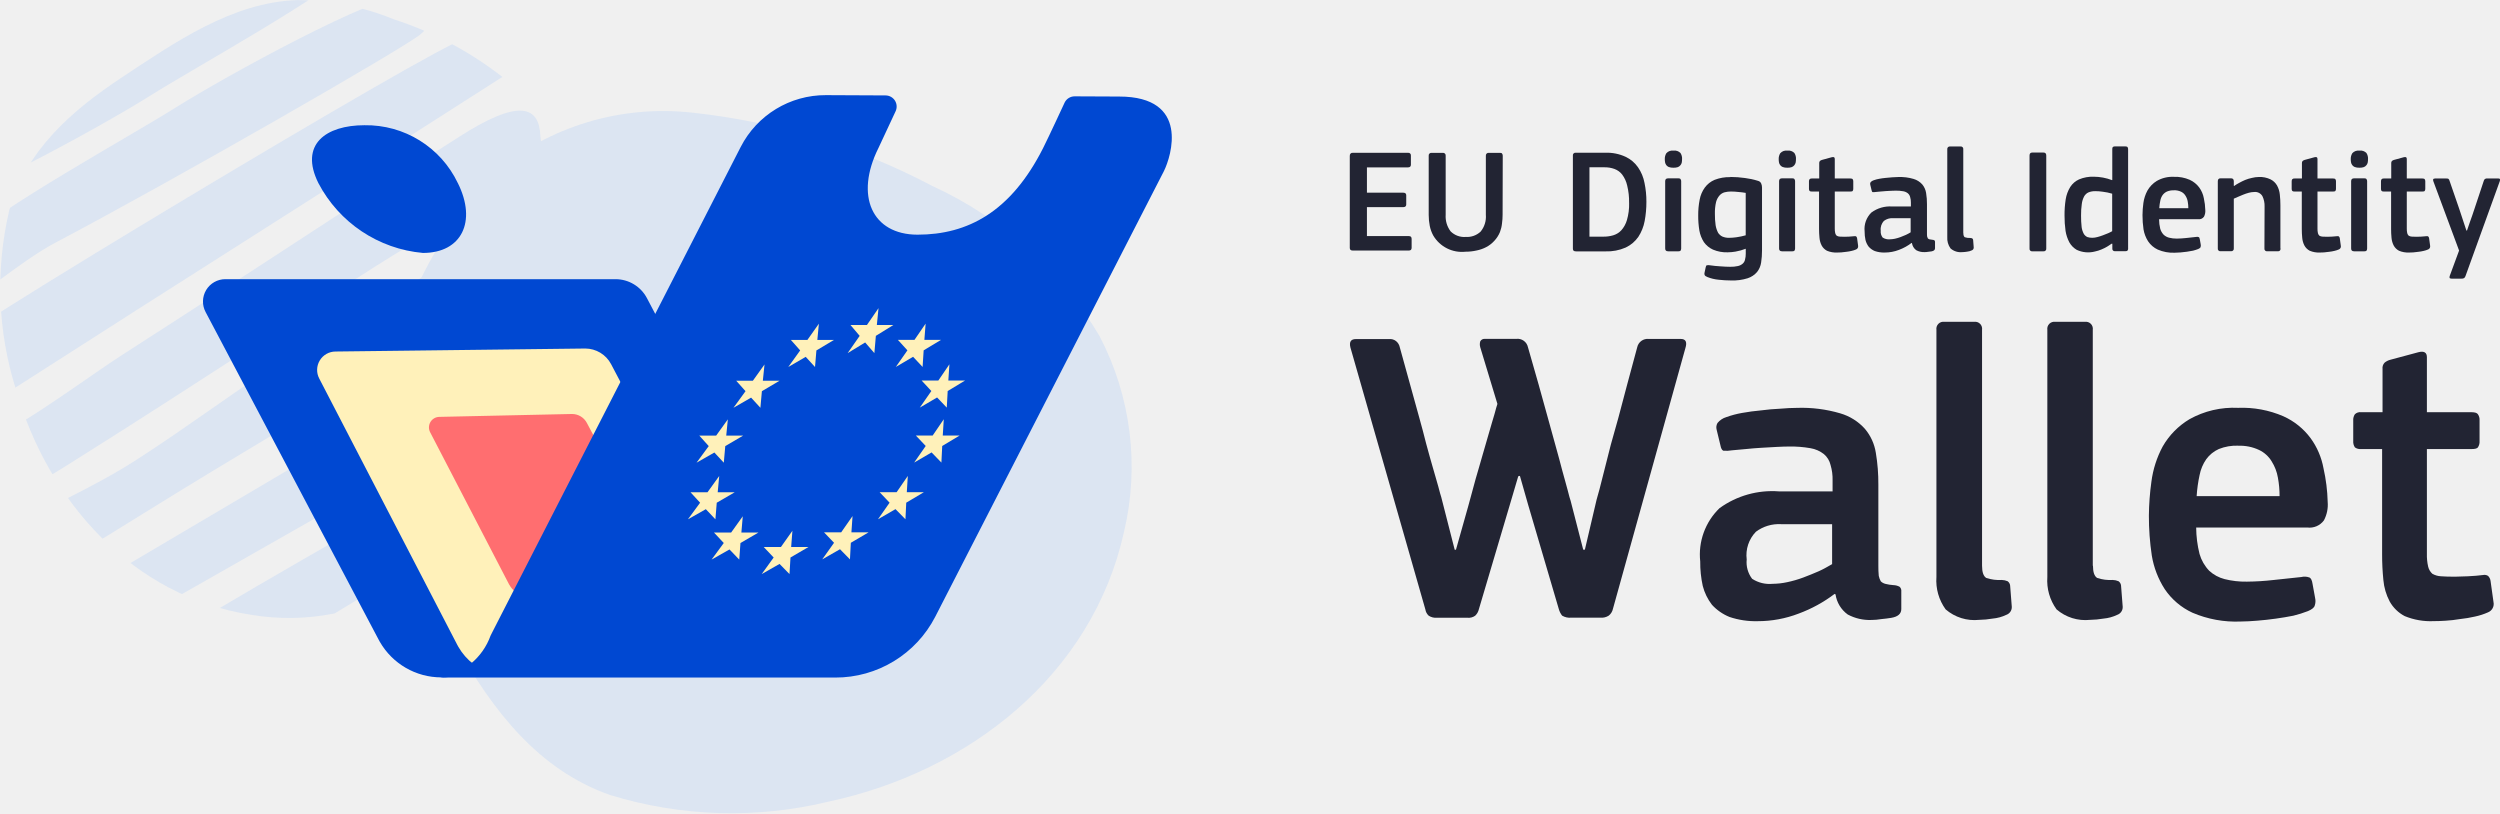
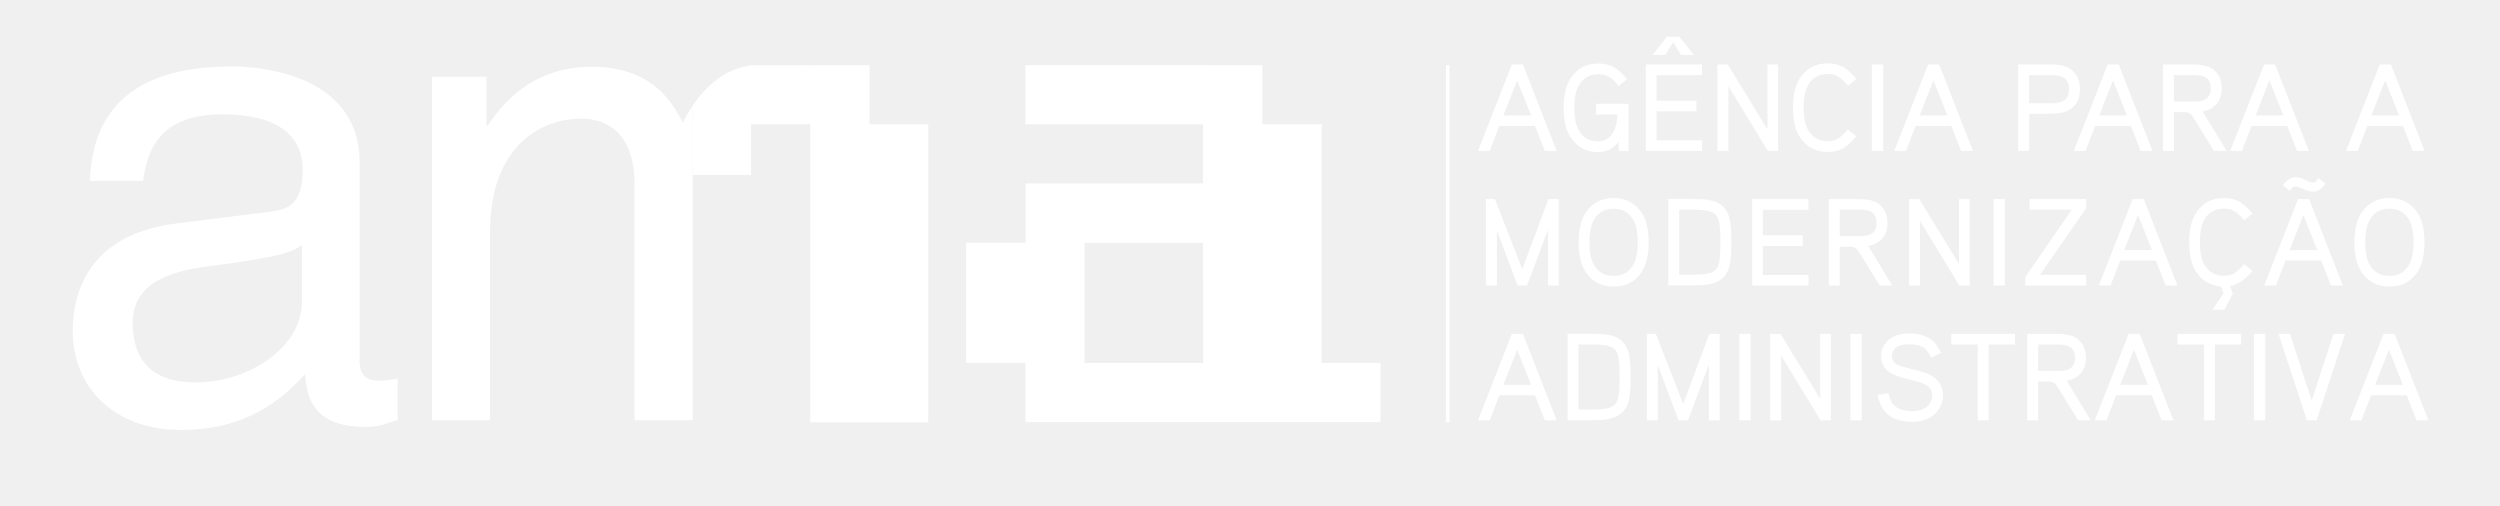
- <svg xmlns="http://www.w3.org/2000/svg" id="ic-logo" width="123" height="40" viewBox="0 0 123 40">
-   <defs>
-     <clipPath id="clip-path">
-       <path id="Path_54623" data-name="Path 54623" d="M20.123,28.742a15.144,15.144,0,0,0,5.558-7.11,26.772,26.772,0,0,0,2.284-9.762A10.557,10.557,0,0,0,25,4.012,17.405,17.405,0,0,0,19.39.956,12.688,12.688,0,0,0,14.633.006c-3.209.1-6.059,2.1-8.643,3.809C3.519,5.451,1.274,7.405.454,10.362a16.619,16.619,0,0,0,.331,8.8c1.572,5.5,5.752,10.205,11.588,11.091A11.273,11.273,0,0,0,20.123,28.742Z" transform="translate(-0.001 -0.002)" fill="none" />
-     </clipPath>
-   </defs>
-   <path id="Path_54614" data-name="Path 54614" d="M164.412,49.254a18.564,18.564,0,0,0-8.234-7.392,32.731,32.731,0,0,0-11.746-3.6,12.923,12.923,0,0,0-9.85,2.98,21.356,21.356,0,0,0-4.2,6.618,15.642,15.642,0,0,0-1.552,5.748c-.144,3.937,2.065,7.592,3.942,10.9,1.8,3.159,4,6.068,7.547,7.318a20.328,20.328,0,0,0,10.78.322c6.86-1.47,12.95-6.2,14.514-13.273a13.859,13.859,0,0,0-1.2-9.615Z" transform="translate(-110.31 -32.713)" fill="#dce5f2" />
-   <g id="Group_10492" data-name="Group 10492" clip-path="url(#clip-path)">
-     <g id="Group_10491" data-name="Group 10491" transform="translate(-5.215 -4.72)">
-       <path id="Path_54615" data-name="Path 54615" d="M21.19,91.892,42.41,79.362c1.025-.606,2.062-1.123,3.076-1.844,4.666-3.323,7.9-3.876,11.308-4.818.789-.219,1.042.351,1.72.633-4.014,2.352-7.568,4.469-11.1,6.5Q37.1,85.752,26.809,91.595c-4.362,2.483-4.357,2.468-5.619.3Z" transform="translate(-12.929 -57.481)" fill="#dce5f2" />
-       <path id="Path_54616" data-name="Path 54616" d="M38.56,109.836c3.449-2.028,6.39-3.787,9.307-5.464q11.462-6.589,22.9-13.093c1.16-.657,3.09-2.346,3.145-1.135.03.656-2.778,3.76-4.179,4.636-1.891,1.184-3.774,2.316-5.657,3.448-6.048,3.639-12.084,7.22-18.144,10.927-2.508,1.533-3.7,1.394-4.895,1.179-.746-.134-1.467-.295-2.475-.5Z" transform="translate(-27.803 -72.094)" fill="#dce5f2" />
-       <path id="Path_54617" data-name="Path 54617" d="M28.264,41.132c-2.124,1.359-4.221,2.1-6.263,3.308-2.363,1.4-4.8,3.09-7.2,4.637-3.076,1.982-6.154,3.989-9.219,5.907C3.8,56.1,3.046,56.724,2.427,55.326c-.3-.673-.667-1.335.167-2,1.544-.887,3.867-2.6,5.254-3.491,4.026-2.58,8.06-5.238,12.089-7.855,1.459-.946,2.913-1.857,4.37-2.8,3.017-1.946,4.005-1.568,4.064-.068a3,3,0,0,0,.237.967.864.864,0,0,1-.345,1.051Z" transform="translate(3.432 -27.688)" fill="#dce5f2" />
-       <path id="Path_54618" data-name="Path 54618" d="M39.219,75.76c-2.9,1.677-5.672,3.274-8.462,4.928-4.415,2.618-8.831,5.22-13.271,7.976-5.259,3.265-5.27,3.334-5.356.1,1.7-.915,3.293-1.637,4.922-2.683,2.573-1.65,5.182-3.617,7.755-5.26,2.427-1.551,4.826-2.855,7.236-4.263.168-.1,7.355-3.671,8.16-2.06.167.334-.389.916-.983,1.259Z" transform="translate(-5.172 -58.707)" fill="#dce5f2" />
-       <path id="Path_54619" data-name="Path 54619" d="M13.066,11.813C5.183,16.869-3.265,22.2-11.708,27.618c-3.1.3-2.817-1.164-1.911-2.905.078-.148,2.677-1.782,6.15-3.9,5.585-3.406,13.425-8.062,16.641-9.8,3.5-1.883,3.724-1.635,3.9.8Z" transform="translate(17.4 -3.649)" fill="#dce5f2" />
-       <path id="Path_54620" data-name="Path 54620" d="M4.934.457c-.782.667-12.4,7.325-17.875,10.205-2.035,1.07-4.005,2.987-4.468,2.846a1.576,1.576,0,0,1-.48-2.593c2.358-2.073,8.3-5.3,10.79-6.862C-4.7,2.544,2.763-1.554,4.22-1.427c1.015.088,1.786.969.714,1.884Z" transform="translate(20.98 5.944)" fill="#dce5f2" />
-       <path id="Path_54621" data-name="Path 54621" d="M-35.771-19.752c.782-.667,12.4-7.325,17.875-10.205,2.035-1.07,4.005-2.987,4.468-2.846a1.576,1.576,0,0,1,.48,2.593c-2.358,2.073-8.3,5.3-10.79,6.861-2.4,1.509-9.862,5.607-11.319,5.482C-36.071-17.956-36.843-18.838-35.771-19.752Z" transform="translate(36.288 32.811)" fill="#dce5f2" />
-       <path id="Path_54622" data-name="Path 54622" d="M116.68,136.42c-5.687,6.526-17.949,13.876-22.76,13.638Z" transform="translate(-75.207 -112.079)" fill="#dce5f2" />
+ <svg xmlns="http://www.w3.org/2000/svg" version="1.1" id="Camada_1" x="0px" y="0px" viewBox="0 0 1920 388" style="enable-background:new 0 0 1920 388;" xml:space="preserve">
+   <style type="text/css">
+ 	.st0{fill:#fff;}
+ 	.st1{fill:#fff;}
+ 	.st2{fill:#fff;}
+ </style>
+   <g>
+     <g>
+       <path class="st0" d="M1195.5,115.9h-9.1l-7.5-19.2h-27.4l-7.4,19.2h-9l26-66.4h8.5L1195.5,115.9z M1175.9,88.7l-10.7-27l-10.6,27    H1175.9z" />
+       <path class="st0" d="M1250.7,79.6v36.3h-7.5v-7c-4.2,5.3-9.5,7.9-15.9,7.9c-9.1,0-16.2-3.8-21.1-11.4c-3.6-5.4-5.3-12.9-5.3-22.6    c0-9.7,1.8-17.2,5.3-22.6c4.9-7.6,12.1-11.4,21.5-11.4c4.4,0,8.2,0.9,11.4,2.6c3.2,1.7,6.7,4.9,10.5,9.4l-6.4,5.2    c-3-3.6-5.6-6-7.8-7.2c-2.1-1.2-4.7-1.8-7.8-1.8c-6.3,0-11.2,2.5-14.5,7.6c-2.7,4.1-4,10.1-4,18.2c0,8.1,1.3,14.1,4,18.2    c3.3,5.1,8,7.6,14.1,7.6c4.9,0,8.8-2.3,11.6-6.8c2-3.2,3.2-7.8,3.4-13.9h-16.5v-8.2H1250.7z" />
+       <path class="st0" d="M1307.1,115.9H1264V49.5h43.2v8.2h-35v19.6h30.6v8.2h-30.6v22.3h35V115.9z M1300.9,42.2h-9.9l-6-9.8l-6,9.8    h-9.9l11-13.9h9.7L1300.9,42.2z" />
+       <path class="st0" d="M1365.6,115.9h-7.9l-30.3-49.7v49.7h-8.4V49.5h7.9l30.5,49.8V49.5h8.2V115.9z" />
+       <path class="st0" d="M1425.7,60.6l-6.5,5.2c-3-3.6-5.6-6-7.8-7.2c-2.1-1.2-4.7-1.8-7.7-1.8c-6.3,0-11.2,2.5-14.5,7.6    c-2.7,4.1-4,10.1-4,18.2c0,8.1,1.3,14.1,4,18.2c3.3,5.1,8.1,7.6,14.5,7.6c3,0,5.5-0.6,7.7-1.8c2.1-1.2,4.7-3.6,7.8-7.1l6.4,5.2    c-3.7,4.5-7.2,7.6-10.4,9.4c-3.2,1.7-7,2.6-11.4,2.6c-9.4,0-16.5-3.8-21.5-11.4c-3.6-5.4-5.3-12.9-5.3-22.6    c0-9.7,1.8-17.2,5.3-22.6c4.9-7.6,12.1-11.4,21.5-11.4c4.4,0,8.2,0.9,11.4,2.6C1418.4,53,1421.9,56.1,1425.7,60.6z" />
+       <path class="st0" d="M1446.3,115.9h-8.7V49.5h8.7V115.9z" />
+       <path class="st0" d="M1515.2,115.9h-9.1l-7.5-19.2h-27.4l-7.4,19.2h-9l26-66.4h8.5L1515.2,115.9z M1495.6,88.7l-10.7-27l-10.6,27    H1495.6z" />
+       <path class="st0" d="M1597.4,68.4c0,7.3-2.7,12.6-8,15.9c-3.4,2.1-8.3,3.1-14.5,3.1h-16.5v28.4h-8.4V49.5h24.9    c6.3,0,11.1,1,14.5,3.1C1594.7,55.9,1597.4,61.2,1597.4,68.4z M1589,68.4c0-4.2-1.4-7.1-4.1-8.8c-2-1.3-5.4-1.9-10.1-1.9h-16.5    v21.6h16.5c4.7,0,8-0.7,10.1-2C1587.7,75.6,1589,72.7,1589,68.4z" />
+       <path class="st0" d="M1653.1,115.9h-9.1l-7.5-19.2h-27.4l-7.4,19.2h-9l26-66.4h8.5L1653.1,115.9z M1633.5,88.7l-10.7-27l-10.6,27    H1633.5z" />
+       <path class="st0" d="M1710,115.9h-9.7L1686,92.6c-1.3-2.2-2.4-3.7-3.1-4.5c-1.4-1.3-3-2-4.9-2h-8.4v29.8h-8.4V49.5h23.3    c6,0,10.7,1,14,3c5.1,3.2,7.7,8.3,7.8,15.3c0,7-2.6,12.1-7.8,15.2c-2,1.2-4.3,2.1-7,2.6c0.5,0.7,1.1,1.6,1.7,2.7L1710,115.9z     M1697.9,67.9c0-4-1.3-6.8-3.9-8.4c-1.9-1.2-5.1-1.8-9.6-1.8h-14.8v20.3h14.9c4.4,0,7.6-0.6,9.5-1.8    C1696.6,74.5,1697.9,71.8,1697.9,67.9z" />
+       <path class="st0" d="M1773.2,115.9h-9.1l-7.5-19.2h-27.4l-7.4,19.2h-9l26-66.4h8.5L1773.2,115.9z M1753.6,88.7l-10.7-27l-10.6,27    H1753.6z" />
+       <path class="st0" d="M1862.1,115.9h-9.1l-7.5-19.2h-27.4l-7.4,19.2h-9l26-66.4h8.5L1862.1,115.9z M1842.5,88.7l-10.7-27l-10.6,27    H1842.5z" />
+     </g>
+     <g>
+       <path class="st0" d="M1197.2,219.3h-8.4v-42.8l-16,42.8h-7.3l-15.9-42.5v42.5h-8.4v-66.4h6.9l21,53.9l20.1-53.9h7.9V219.3z" />
+       <path class="st0" d="M1266.2,186.1c0,9.7-1.8,17.2-5.3,22.6c-4.9,7.6-12.1,11.4-21.6,11.4c-9.4,0-16.6-3.8-21.6-11.4    c-3.6-5.4-5.3-12.9-5.3-22.6c0-9.7,1.8-17.2,5.3-22.6c5-7.6,12.2-11.4,21.6-11.4c9.4,0,16.6,3.8,21.6,11.4    C1264.4,168.8,1266.2,176.4,1266.2,186.1z M1257.8,186.1c0-8.1-1.3-14.1-4-18.2c-3.3-5.1-8.1-7.6-14.6-7.6    c-6.4,0-11.3,2.5-14.5,7.6c-2.7,4.1-4,10.1-4,18.2c0,8.1,1.3,14.1,4,18.2c3.3,5.1,8.1,7.6,14.5,7.6c6.4,0,11.3-2.5,14.6-7.6    C1256.5,200.2,1257.8,194.1,1257.8,186.1z" />
+       <path class="st0" d="M1329.7,186.1c0,6.1-0.3,11-0.8,14.7c-1,7.4-4.1,12.4-9.4,15.2c-4,2.2-9.9,3.2-17.8,3.2h-20.4v-66.4h20.4    c7.9,0,13.8,1,17.8,3.1c5.3,2.9,8.5,8,9.4,15.3C1329.4,175.1,1329.7,180,1329.7,186.1z M1321.3,186.1c0-5.8-0.2-10.3-0.7-13.7    c-0.6-4.7-2.4-7.8-5.3-9.2c-2.9-1.4-7.4-2.1-13.6-2.1h-12.1V211h12.1c6.2,0,10.8-0.7,13.6-2.1c2.9-1.4,4.6-4.4,5.3-9.1    C1321.1,196.3,1321.3,191.8,1321.3,186.1z" />
+       <path class="st0" d="M1388.9,219.3h-43.2v-66.4h43.2v8.2h-35v19.6h30.6v8.2h-30.6v22.3h35V219.3z" />
+       <path class="st0" d="M1453.3,219.3h-9.7l-14.3-23.3c-1.3-2.2-2.4-3.7-3.1-4.5c-1.4-1.3-3-2-4.9-2h-8.4v29.8h-8.4v-66.4h23.3    c6,0,10.7,1,14,3c5.1,3.2,7.7,8.3,7.8,15.3c0,7-2.6,12.1-7.8,15.2c-2,1.2-4.3,2.1-7,2.6c0.5,0.7,1.1,1.6,1.7,2.7L1453.3,219.3z     M1441.2,171.2c0-4-1.3-6.8-3.9-8.4c-1.9-1.2-5.1-1.8-9.6-1.8h-14.8v20.3h14.9c4.4,0,7.6-0.6,9.5-1.8    C1439.9,177.9,1441.2,175.2,1441.2,171.2z" />
+       <path class="st0" d="M1512.7,219.3h-7.9l-30.3-49.7v49.7h-8.4v-66.4h7.9l30.5,49.8v-49.8h8.2V219.3z" />
+       <path class="st0" d="M1539.8,219.3h-8.7v-66.4h8.7V219.3z" />
+       <path class="st0" d="M1602.1,219.3h-46.7v-6.5l35.7-51.7h-32.3v-8.2h43.4v6.9l-35.5,51.3h35.5V219.3z" />
+       <path class="st0" d="M1672.3,219.3h-9.1l-7.5-19.2h-27.4l-7.4,19.2h-9l26-66.4h8.5L1672.3,219.3z M1652.7,192.1l-10.7-27l-10.6,27    H1652.7z" />
+       <path class="st0" d="M1730,164l-6.5,5.2c-3-3.6-5.6-6-7.8-7.2c-2.1-1.2-4.7-1.8-7.7-1.8c-6.3,0-11.2,2.5-14.5,7.6    c-2.7,4.1-4,10.1-4,18.2c0,8.1,1.3,14.1,4,18.2c3.3,5.1,8.1,7.6,14.5,7.6c3,0,5.5-0.6,7.7-1.8c2.1-1.2,4.7-3.6,7.8-7.1l6.4,5.2    c-5.8,6.8-11.5,10.7-17.2,11.6l2.1,5.8l-6.5,12.4h-9.2l8.6-12.6l-2-5.3c-8.3-0.7-14.7-4.5-19.1-11.3c-3.6-5.4-5.3-12.9-5.3-22.6    c0-9.7,1.8-17.2,5.3-22.6c4.9-7.6,12.1-11.4,21.5-11.4c4.4,0,8.2,0.9,11.4,2.6C1722.6,156.4,1726.2,159.5,1730,164z" />
+       <path class="st0" d="M1799.3,219.3h-9.1l-7.5-19.2h-27.4l-7.4,19.2h-9l26-66.4h8.5L1799.3,219.3z M1785.9,141.1l-1.1,1.4    c-2.3,3.1-5.1,4.7-8.4,4.7c-1.8,0-3.9-0.5-6.3-1.5c-3.2-1.4-5.2-2.2-5.8-2.3c-0.6-0.2-1.2-0.2-1.6-0.2c-1,0-2,0.6-2.9,1.7    c-0.2,0.3-0.6,0.9-1.2,1.7l-5.4-4.4c3.2-4.1,6.4-6.1,9.7-6.1c2.2,0,5,0.8,8.3,2.5c2.3,1.1,4,1.6,5.2,1.6c0.9,0,1.7-0.4,2.5-1.1    c0.6-0.8,1.1-1.5,1.7-2.3L1785.9,141.1z M1779.7,192.1l-10.7-27l-10.6,27H1779.7z" />
+       <path class="st0" d="M1862,186.1c0,9.7-1.8,17.2-5.3,22.6c-4.9,7.6-12.1,11.4-21.6,11.4c-9.4,0-16.6-3.8-21.6-11.4    c-3.6-5.4-5.3-12.9-5.3-22.6c0-9.7,1.8-17.2,5.3-22.6c5-7.6,12.2-11.4,21.6-11.4c9.4,0,16.6,3.8,21.6,11.4    C1860.2,168.8,1862,176.4,1862,186.1z M1853.6,186.1c0-8.1-1.3-14.1-4-18.2c-3.3-5.1-8.1-7.6-14.6-7.6s-11.3,2.5-14.5,7.6    c-2.7,4.1-4,10.1-4,18.2c0,8.1,1.3,14.1,4,18.2c3.3,5.1,8.1,7.6,14.5,7.6s11.3-2.5,14.6-7.6    C1852.3,200.2,1853.6,194.1,1853.6,186.1z" />
+     </g>
+     <g>
+       <path class="st0" d="M1195.5,322.8h-9.1l-7.5-19.2h-27.4l-7.4,19.2h-9l26-66.4h8.5L1195.5,322.8z M1175.9,295.6l-10.7-27l-10.6,27    H1175.9z" />
+       <path class="st0" d="M1252.3,289.6c0,6.1-0.3,11-0.8,14.7c-1,7.4-4.1,12.4-9.4,15.2c-4,2.2-9.9,3.2-17.8,3.2h-20.4v-66.4h20.4    c7.9,0,13.8,1,17.8,3.1c5.3,2.9,8.5,8,9.4,15.3C1252,278.6,1252.3,283.6,1252.3,289.6z M1243.9,289.6c0-5.8-0.2-10.3-0.7-13.7    c-0.6-4.7-2.4-7.8-5.3-9.2c-2.9-1.4-7.4-2.1-13.6-2.1h-12.1v49.9h12.1c6.2,0,10.8-0.7,13.6-2.1c2.9-1.4,4.6-4.4,5.3-9.1    C1243.7,299.9,1243.9,295.3,1243.9,289.6z" />
+       <path class="st0" d="M1320.8,322.8h-8.4V280l-16,42.8h-7.3l-15.9-42.5v42.5h-8.4v-66.4h6.9l21,53.9l20.1-53.9h7.9V322.8z" />
+       <path class="st0" d="M1344.5,322.8h-8.7v-66.4h8.7V322.8z" />
+       <path class="st0" d="M1406.1,322.8h-7.9l-30.3-49.7v49.7h-8.4v-66.4h7.9l30.5,49.8v-49.8h8.2V322.8z" />
+       <path class="st0" d="M1429.8,322.8h-8.7v-66.4h8.7V322.8z" />
+       <path class="st0" d="M1492.2,303.7c0,3.5-1,6.9-2.9,10.1c-4.1,6.7-11.1,10.1-20.9,10.1c-15.2,0-23.9-6.9-26.3-20.6l8.3-1.4    c1,6,3.6,10,7.9,11.9c2.9,1.3,6.2,1.9,10.2,1.9c6.7,0,11.3-2,13.8-6.1c1.1-1.8,1.7-3.8,1.7-5.8c0-4-2.1-7-6.4-9    c-2-0.9-6.1-2.2-12.3-3.6c-7.9-1.9-13.2-4.1-15.8-6.5c-3.2-3-4.8-6.8-4.8-11.3c0-5,2-9.2,6.1-12.6c3.7-3.1,8.9-4.7,15.7-4.7    c10.7,0,18.1,3.8,22.3,11.3c0.3,0.6,1,1.8,1.9,3.7l-7.6,3.5c-2-4.1-4.1-6.8-6.3-8c-2.7-1.4-6.1-2.2-10.4-2.2    c-4.8,0-8.2,0.9-10.3,2.6c-2.1,1.7-3.1,3.9-3.1,6.4c0,2.6,0.9,4.5,2.8,5.8c1.8,1.3,5.6,2.6,11.4,4c6.8,1.6,11.4,3,14,4.2    C1488.5,290.9,1492.2,296.3,1492.2,303.7z" />
+       <path class="st0" d="M1547.6,264.6h-20.3v58.2h-8.4v-58.2h-20.3v-8.2h48.9V264.6z" />
+       <path class="st0" d="M1605.7,322.8h-9.7l-14.3-23.3c-1.3-2.2-2.4-3.7-3.1-4.5c-1.4-1.3-3-2-4.9-2h-8.4v29.8h-8.4v-66.4h23.3    c6,0,10.7,1,14,3c5.1,3.2,7.7,8.3,7.8,15.3c0,7-2.6,12.1-7.8,15.2c-2,1.2-4.3,2.1-7,2.6c0.5,0.7,1.1,1.6,1.7,2.7L1605.7,322.8z     M1593.6,274.8c0-4-1.3-6.8-3.9-8.4c-1.9-1.2-5.1-1.8-9.6-1.8h-14.8v20.3h14.9c4.4,0,7.6-0.6,9.5-1.8    C1592.3,281.5,1593.6,278.7,1593.6,274.8z" />
+       <path class="st0" d="M1669.2,322.8h-9.1l-7.5-19.2h-27.4l-7.4,19.2h-9l26-66.4h8.5L1669.2,322.8z M1649.6,295.6l-10.7-27l-10.6,27    H1649.6z" />
+       <path class="st0" d="M1721.2,264.6H1701v58.2h-8.4v-58.2h-20.3v-8.2h48.9V264.6z" />
+       <path class="st0" d="M1739.7,322.8h-8.7v-66.4h8.7V322.8z" />
+       <path class="st0" d="M1801,256.4l-21.8,66.4h-7.5l-21.8-66.4h8.8l16.7,51.3l16.7-51.3H1801z" />
+       <path class="st0" d="M1865,322.8h-9.1l-7.5-19.2H1821l-7.4,19.2h-9l26-66.4h8.5L1865,322.8z M1845.4,295.6l-10.7-27l-10.6,27    H1845.4z" />
+     </g>
+     <g>
+       <path class="st0" d="M276.1,276.8c0,11.2,5.6,15.6,14.6,15.6c3.9,0,9.7-0.6,14.7-1.7v31.9c-7.5,2.2-14,5.3-24,5.3    c-39.4,0-45.7-20.4-47.1-40.6c-17.3,18.8-43.9,42.9-95.6,42.9c-48.6,0-82.8-30.4-82.8-76.2c0-21.9,6.6-73.7,80.4-82.5l73.1-9.2    c10.8-1.6,23.1-5,23.1-31.5c0-27.6-20.2-43-61.9-43c-50.6,0-57.7,30.8-60.7,51.1H69.1c2-62.9,43.9-87.9,109.1-87.9    c21.2,0,98,6,98,73.7V276.8 M231.9,188.1c-7.1,5.6-18.3,9.6-73.3,16.6c-21.7,3.1-56.7,9.7-56.7,43.1c0,28.7,14.8,45.9,48.2,45.9    c41.3,0,81.8-27.1,81.8-62.1V188.1z" />
+       <rect x="1110.5" y="50.1" class="st0" width="2.7" height="274.2" />
+       <path class="st0" d="M1015.1,278.8V95.4L924,140.9h-91h-15h-30.3v45.5H742v92.3h45.5v45.5h31.2h14.2h91.2h17.6h9.8h11.7h6.2h45.6    h45.2v-45.5H1015.1z M832.9,278.8v-92.3h91l0.1,92.3H832.9z" />
+       <path class="st1" d="M532,134.4h5.9l38.9-38.9v-2.2v2.2l46.7-45.3h-1.3h-45.5v0c-18.4,2.4-33.7,14.3-44.8,31.2L532,134.4" />
+       <polyline class="st0" points="923.9,140.9 1015.1,95.4 924,186.5   " />
+       <polygon class="st2" points="969.1,95.4 924,140.9 924,186.4 1015.1,95.4   " />
+       <polygon class="st0" points="667.8,95.4 667.8,50.1 667.5,50.1 622.3,95.3 622.3,324.3 649.6,324.3 667.8,324.3 712.9,324.3     712.9,95.4   " />
+       <path class="st0" d="M532,322.7h-44.7V140.2c0-22.4-8.7-49.1-41.5-49.1c-25.2,0-69.5,16.1-69.5,87.9v143.7h-44.6V58.9h41.9v37.6h1    c9.6-14.4,32.2-45.2,79.8-45.2c47.4,0,62.6,28.7,70.1,43c2.2-4.6,4.8-9.1,7.5-13.2v53.3V322.7z" />
+       <polygon class="st2" points="622.3,95.4 576.8,95.4 576.8,134.4 532,134.4 576.8,93.2 623.6,50.1 636.3,50.1 667.8,50.1   " />
+       <rect x="787.5" y="50.1" class="st2" width="137.5" height="45.4" />
+       <polygon class="st1" points="923.9,95.4 923.9,140.9 969.8,95.4 969.5,95.4 969.5,50.1 951.3,50.1 923.9,50.1   " />
    </g>
  </g>
-   <g id="Group_10494" data-name="Group 10494" transform="translate(9.988 4.681)">
-     <path id="Path_54624" data-name="Path 54624" d="M91.977,97.645a.613.613,0,0,1,0,.565L84.4,113.042l-.157.3,0,.007a3.487,3.487,0,0,1-6.043-.006c-.023-.039-.045-.079-.065-.118L69.629,97.12A1.1,1.1,0,0,1,70.6,95.5H89.794a1.75,1.75,0,0,1,1.549.936l.635,1.207h0Z" transform="translate(-69.5 -86.446)" fill="#0048d2" />
-     <path id="Path_54625" data-name="Path 54625" d="M113.979,45.686c.947,1.9.18,3.438-1.716,3.438a6.452,6.452,0,0,1-5.146-3.438c-.947-1.9.372-2.846,2.266-2.846a5,5,0,0,1,4.595,2.846Z" transform="translate(-101.441 -41.36)" fill="#0048d2" />
-     <path id="Path_54626" data-name="Path 54626" d="M123.551,120.985a.505.505,0,0,1,0,.465l-2.936,12.2-.129.25,0,.006a2.834,2.834,0,0,1-1.049,1.049,2.872,2.872,0,0,1-3.925-1.053c-.019-.032-.037-.065-.055-.1L108.666,120.7a.907.907,0,0,1,.8-1.332l12.283-.148a1.442,1.442,0,0,1,1.275.77l.523.994h0Z" transform="translate(-102.946 -106.754)" fill="#fff1ba" />
-     <path id="Path_54627" data-name="Path 54627" d="M154.924,142.627a.287.287,0,0,1,0,.265l-1.206,6.973-.073.144v0a1.642,1.642,0,0,1-2.843,0l-.03-.055-3.856-7.432a.518.518,0,0,1,.457-.761l6.523-.142a.825.825,0,0,1,.729.44l.3.567h0Z" transform="translate(-135.739 -125.932)" fill="#ff6e70" />
-     <path id="Path_54628" data-name="Path 54628" d="M186.272,36.271,175.017,58.205a5.516,5.516,0,0,1-4.932,3H150.65a3.174,3.174,0,0,0,2.485-2.063s.006-.009.006-.012l.095-.188.949-1.854L165.441,35.1a4.688,4.688,0,0,1,4.192-2.55l2.938.014a.547.547,0,0,1,.486.791l-.836,1.791c-1.177,2.355-.319,4.265,1.917,4.269,2.478,0,4.6-1.128,6.181-4.259.28-.555,1.063-2.247,1.063-2.247a.547.547,0,0,1,.49-.3l2.187.01c3.508,0,2.557,2.951,2.212,3.652h0Z" transform="translate(-138.987 -32.55)" fill="#0048d2" />
-     <g id="Group_10493" data-name="Group 10493" transform="translate(23.856 10.48)">
-       <path id="Path_54629" data-name="Path 54629" d="M291.617,106.238h.815l-.864.535-.073.849-.453-.524-.862.524.592-.849-.454-.535h.812l.569-.828-.082.828Z" transform="translate(-282.32 -105.41)" fill="#fff1ba" />
-       <path id="Path_54630" data-name="Path 54630" d="M262.22,182.385h.849l-.884.516-.049.816-.489-.5-.878.5.588-.816-.489-.516h.846l.566-.8-.062.8Z" transform="translate(-257.137 -170.633)" fill="#fff1ba" />
-       <path id="Path_54631" data-name="Path 54631" d="M282.916,177.347h.846l-.875.515-.043.817-.49-.5-.874.5.581-.817-.493-.515h.845l.558-.8-.055.8Z" transform="translate(-274.87 -166.318)" fill="#fff1ba" />
-       <path id="Path_54632" data-name="Path 54632" d="M308.076,111.5h.818l-.854.515-.052.817-.469-.5-.849.5.571-.817-.469-.515h.816l.549-.8-.062.8Z" transform="translate(-296.44 -109.939)" fill="#fff1ba" />
-       <path id="Path_54633" data-name="Path 54633" d="M316.283,125.445h.824l-.855.515-.045.817-.476-.5-.851.5.568-.817-.477-.515h.821l.545-.8-.053.8Z" transform="translate(-303.47 -121.883)" fill="#fff1ba" />
-       <path id="Path_54634" data-name="Path 54634" d="M301.98,163.6h.839l-.868.516-.039.817-.49-.5-.862.5.572-.817-.49-.516h.836l.55-.8-.049.8Z" transform="translate(-291.208 -154.545)" fill="#fff1ba" />
-       <path id="Path_54635" data-name="Path 54635" d="M314.358,144.227h.832l-.859.515-.04.817-.483-.5-.858.5.569-.817-.486-.515h.829l.546-.8-.05.8Z" transform="translate(-301.818 -137.961)" fill="#fff1ba" />
-       <path id="Path_54636" data-name="Path 54636" d="M271.281,111.537h.818l-.864.516-.068.816-.458-.5-.859.5.586-.816-.457-.516h.813l.565-.8-.076.8Z" transform="translate(-264.912 -109.973)" fill="#fff1ba" />
-       <path id="Path_54637" data-name="Path 54637" d="M252.526,125.487h.825l-.871.515-.073.817-.458-.5-.868.5.594-.817-.46-.515h.822l.572-.8-.082.8Z" transform="translate(-248.839 -121.917)" fill="#fff1ba" />
-       <path id="Path_54638" data-name="Path 54638" d="M239.92,144.275h.832l-.88.516-.072.816-.464-.5-.877.5.6-.816-.464-.516h.829l.575-.8-.079.8Z" transform="translate(-238.033 -138.004)" fill="#fff1ba" />
-       <path id="Path_54639" data-name="Path 54639" d="M236.956,163.645h.841l-.887.516-.066.817-.471-.5-.882.5.6-.817-.473-.516h.838l.576-.8-.075.8Z" transform="translate(-235.49 -154.588)" fill="#fff1ba" />
-       <path id="Path_54640" data-name="Path 54640" d="M245.053,177.4h.845l-.885.515-.06.817-.48-.5-.882.5.6-.817-.481-.515h.844l.572-.8-.068.8Z" transform="translate(-242.426 -166.36)" fill="#fff1ba" />
-     </g>
-   </g>
-   <g id="Group_10495" data-name="Group 10495" transform="translate(66.41 7.203)">
-     <path id="Path_54641" data-name="Path 54641" d="M538.618,57.093a.176.176,0,0,1-.129-.036.165.165,0,0,1-.029-.1V52.38a.123.123,0,0,1,.137-.14h1.466a2.192,2.192,0,0,1,.989.2,1.545,1.545,0,0,1,.614.519,2,2,0,0,1,.318.768,4.4,4.4,0,0,1,.093.929,5.023,5.023,0,0,1-.086.945,2.131,2.131,0,0,1-.31.777,1.577,1.577,0,0,1-.621.526,2.277,2.277,0,0,1-1,.19h-1.444Zm2.607-2.386a3.253,3.253,0,0,0-.093-.849,1.407,1.407,0,0,0-.246-.542.849.849,0,0,0-.382-.278,1.367,1.367,0,0,0-.477-.081h-.752v3.412h.7a1.635,1.635,0,0,0,.47-.066.885.885,0,0,0,.4-.249,1.3,1.3,0,0,0,.274-.5,2.76,2.76,0,0,0,.108-.841Z" transform="translate(-527.484 -51.929)" fill="#222433" />
-     <path id="Path_54642" data-name="Path 54642" d="M570.761,51.929a.905.905,0,0,1-.014.168.3.3,0,0,1-.065.132.3.3,0,0,1-.129.095.633.633,0,0,1-.217.029.61.61,0,0,1-.231-.036.307.307,0,0,1-.122-.095.333.333,0,0,1-.057-.132.871.871,0,0,1-.014-.161.514.514,0,0,1,.079-.293.4.4,0,0,1,.346-.125.408.408,0,0,1,.346.117.5.5,0,0,1,.079.3Zm-.043,4.4a.185.185,0,0,1-.029.1c-.014.024-.047.036-.1.036h-.513c-.1,0-.145-.046-.145-.14v-3.31c0-.092.047-.14.145-.14h.513c.053,0,.086.014.1.045a.152.152,0,0,1,.029.095v3.31Z" transform="translate(-554.414 -51.304)" fill="#222433" />
-     <path id="Path_54643" data-name="Path 54643" d="M582.932,60.53a5.274,5.274,0,0,1,.721.052,3.668,3.668,0,0,1,.642.14.227.227,0,0,1,.16.14.491.491,0,0,1,.036.19v3.1a3.719,3.719,0,0,1-.043.585.976.976,0,0,1-.2.469,1.021,1.021,0,0,1-.463.308,2.422,2.422,0,0,1-.816.109,5.6,5.6,0,0,1-.614-.036,1.983,1.983,0,0,1-.549-.132c-.078-.029-.122-.063-.137-.1a.167.167,0,0,1-.007-.109l.058-.27c.01-.059.029-.092.057-.1a.377.377,0,0,1,.152,0q.246.037.513.052c.183.014.345.022.484.022a1.574,1.574,0,0,0,.375-.036.53.53,0,0,0,.239-.117.354.354,0,0,0,.115-.2,1.049,1.049,0,0,0,.036-.293v-.242a2.62,2.62,0,0,1-.5.14,2.358,2.358,0,0,1-.389.036,1.706,1.706,0,0,1-.721-.132,1.118,1.118,0,0,1-.448-.367,1.572,1.572,0,0,1-.224-.571,4.393,4.393,0,0,1-.057-.746,3.861,3.861,0,0,1,.072-.777,1.473,1.473,0,0,1,.253-.593,1.154,1.154,0,0,1,.484-.381,1.984,1.984,0,0,1,.773-.132Zm-.759,1.815a3.638,3.638,0,0,0,.036.564,1.246,1.246,0,0,0,.122.367.5.5,0,0,0,.217.19.829.829,0,0,0,.325.059,2.813,2.813,0,0,0,.368-.029,3.428,3.428,0,0,0,.448-.095V61.314a3.583,3.583,0,0,0-.361-.045,3.166,3.166,0,0,0-.361-.022,1.235,1.235,0,0,0-.31.036.513.513,0,0,0-.253.154.793.793,0,0,0-.174.329A2.334,2.334,0,0,0,582.173,62.345Z" transform="translate(-564.21 -59.027)" fill="#222433" />
-     <path id="Path_54644" data-name="Path 54644" d="M609.761,51.929a.91.91,0,0,1-.014.168.322.322,0,0,1-.194.227.632.632,0,0,1-.217.029.605.605,0,0,1-.231-.036.307.307,0,0,1-.122-.095.331.331,0,0,1-.057-.132.871.871,0,0,1-.014-.161.514.514,0,0,1,.079-.293.4.4,0,0,1,.346-.125.408.408,0,0,1,.346.117.5.5,0,0,1,.079.3Zm-.043,4.4a.185.185,0,0,1-.029.1c-.014.024-.047.036-.1.036h-.513c-.1,0-.145-.046-.145-.14v-3.31c0-.092.047-.14.145-.14h.513c.053,0,.086.014.1.045a.153.153,0,0,1,.029.095v3.31Z" transform="translate(-587.81 -51.304)" fill="#222433" />
-     <path id="Path_54645" data-name="Path 54645" d="M621.679,58.074a.158.158,0,0,1-.093.183,1.172,1.172,0,0,1-.224.073,2,2,0,0,1-.26.045,2.269,2.269,0,0,1-.253.029c-.078,0-.145.007-.2.007a1.157,1.157,0,0,1-.5-.088.629.629,0,0,1-.26-.256,1,1,0,0,1-.108-.374,4.423,4.423,0,0,1-.022-.446V55.409H619.4a.154.154,0,0,1-.108-.029.177.177,0,0,1-.029-.109v-.358a.177.177,0,0,1,.029-.109.129.129,0,0,1,.108-.036h.368v-.754a.133.133,0,0,1,.036-.109.258.258,0,0,1,.1-.052l.484-.132c.1-.024.145,0,.145.088v.959h.773c.057,0,.093.012.108.036a.166.166,0,0,1,.029.1v.367a.177.177,0,0,1-.029.109c-.014.02-.05.029-.108.029h-.773v1.822a.929.929,0,0,0,.022.227.255.255,0,0,0,.072.125.341.341,0,0,0,.152.045c.063,0,.142.007.239.007.053,0,.128,0,.224-.007s.188-.012.26-.022a.119.119,0,0,1,.086.014.155.155,0,0,1,.043.088l.05.367Z" transform="translate(-596.672 -53.189)" fill="#222433" />
-     <path id="Path_54646" data-name="Path 54646" d="M640.584,62.575H639.7a.663.663,0,0,0-.434.132.59.59,0,0,0-.16.483.478.478,0,0,0,.093.337.543.543,0,0,0,.354.088,1.275,1.275,0,0,0,.253-.029,1.976,1.976,0,0,0,.274-.081c.092-.035.181-.07.267-.109s.164-.085.231-.125v-.7Zm.043,1.215a2.4,2.4,0,0,1-.621.344,1.94,1.94,0,0,1-.707.132,1.39,1.39,0,0,1-.484-.073.822.822,0,0,1-.3-.213.926.926,0,0,1-.159-.329,1.926,1.926,0,0,1-.043-.424,1.135,1.135,0,0,1,.332-.929A1.532,1.532,0,0,1,639.666,62h.924v-.19a.86.86,0,0,0-.036-.27.35.35,0,0,0-.115-.19.5.5,0,0,0-.231-.1,1.859,1.859,0,0,0-.368-.029c-.057,0-.129,0-.217.007l-.26.014q-.129.006-.267.022c-.086.01-.167.017-.239.022a.6.6,0,0,1-.152.007c-.024-.01-.04-.042-.05-.095l-.065-.27a.152.152,0,0,1,.014-.117.3.3,0,0,1,.152-.1,1.7,1.7,0,0,1,.274-.073c.106-.02.214-.035.325-.045s.218-.024.325-.029.21-.014.3-.014a2.338,2.338,0,0,1,.743.095.924.924,0,0,1,.427.27.864.864,0,0,1,.188.417,3.275,3.275,0,0,1,.043.557V63.3c0,.073,0,.132.007.175a.377.377,0,0,0,.036.095.176.176,0,0,0,.079.045.662.662,0,0,0,.137.022.217.217,0,0,1,.108.029.1.1,0,0,1,.029.081v.308c0,.083-.058.134-.174.154a1.738,1.738,0,0,1-.174.022.967.967,0,0,1-.167.014.79.79,0,0,1-.411-.095.532.532,0,0,1-.21-.351l-.014-.007Z" transform="translate(-612.984 -59.044)" fill="#222433" />
-     <path id="Path_54647" data-name="Path 54647" d="M667.429,54.353c0,.112.024.183.072.213a.7.7,0,0,0,.267.036.242.242,0,0,1,.1.022.111.111,0,0,1,.043.073l.029.374a.141.141,0,0,1-.093.14.683.683,0,0,1-.239.066,1.534,1.534,0,0,1-.231.022.754.754,0,0,1-.578-.183.859.859,0,0,1-.16-.564V50.24a.123.123,0,0,1,.137-.14h.513a.121.121,0,0,1,.137.14v4.115Z" transform="translate(-637.243 -50.097)" fill="#222433" />
-     <path id="Path_54648" data-name="Path 54648" d="M694.79,52.327c0-.1.046-.147.137-.147h.549c.092,0,.137.049.137.147V56.9a.123.123,0,0,1-.137.14h-.549a.121.121,0,0,1-.137-.14Z" transform="translate(-661.347 -51.878)" fill="#222433" />
-     <path id="Path_54649" data-name="Path 54649" d="M709.9,55.1a.163.163,0,0,1-.029.1c-.014.024-.047.036-.1.036h-.52a.116.116,0,0,1-.129-.132v-.234H709.1s0-.007-.007-.007c-.063.045-.137.092-.224.147s-.181.095-.282.14a1.674,1.674,0,0,1-.318.1,1.321,1.321,0,0,1-.9-.081.993.993,0,0,1-.361-.367,1.819,1.819,0,0,1-.188-.564,5.206,5.206,0,0,1-.05-.754,4.935,4.935,0,0,1,.057-.8,1.659,1.659,0,0,1,.224-.607,1,1,0,0,1,.433-.374,1.711,1.711,0,0,1,.721-.132,2.553,2.553,0,0,1,.9.168h.007s0-.007.007-.007V50.225a.219.219,0,0,1,.021-.109.141.141,0,0,1,.115-.036h.513c.057,0,.093.014.108.045a.2.2,0,0,1,.022.1V55.1Zm-.788-2.694a2.679,2.679,0,0,0-.454-.095,2.447,2.447,0,0,0-.375-.029.851.851,0,0,0-.332.059.449.449,0,0,0-.217.2,1.062,1.062,0,0,0-.115.374,3.691,3.691,0,0,0-.036.571,4.72,4.72,0,0,0,.029.571.958.958,0,0,0,.108.329.4.4,0,0,0,.174.154.726.726,0,0,0,.246.036.965.965,0,0,0,.246-.036c.092-.024.183-.053.275-.088s.175-.069.253-.1.149-.073.2-.1V52.412Z" transform="translate(-671.605 -50.08)" fill="#222433" />
-     <path id="Path_54650" data-name="Path 54650" d="M734.276,62.616a1.974,1.974,0,0,0,.057.462.709.709,0,0,0,.167.293.621.621,0,0,0,.267.147,1.469,1.469,0,0,0,.382.045,4.556,4.556,0,0,0,.463-.029l.477-.052a.225.225,0,0,1,.136.007c.029.01.047.049.057.117l.043.242a.233.233,0,0,1-.007.132c-.01.035-.047.066-.115.095a2.037,2.037,0,0,1-.253.081c-.1.02-.2.036-.3.052s-.211.027-.318.036-.2.014-.289.014a1.894,1.894,0,0,1-.831-.154,1.166,1.166,0,0,1-.477-.41,1.574,1.574,0,0,1-.224-.585,4.771,4.771,0,0,1-.05-.7,4.608,4.608,0,0,1,.043-.593,1.786,1.786,0,0,1,.2-.616,1.319,1.319,0,0,1,.463-.476,1.541,1.541,0,0,1,.838-.2,1.773,1.773,0,0,1,.78.147,1.2,1.2,0,0,1,.47.381,1.3,1.3,0,0,1,.224.526,3.021,3.021,0,0,1,.072.585.6.6,0,0,1-.065.322.3.3,0,0,1-.289.125h-1.913ZM735,61.187a.812.812,0,0,0-.332.059.546.546,0,0,0-.217.175.709.709,0,0,0-.115.278,2.49,2.49,0,0,0-.05.367h1.43a1.786,1.786,0,0,0-.029-.322.77.77,0,0,0-.108-.286.5.5,0,0,0-.217-.2.766.766,0,0,0-.361-.073Z" transform="translate(-694.46 -59.027)" fill="#222433" />
-     <path id="Path_54651" data-name="Path 54651" d="M762.371,64.077a.163.163,0,0,1-.029.1.131.131,0,0,1-.108.036h-.52a.121.121,0,0,1-.137-.14l.007-2.057a1.081,1.081,0,0,0-.108-.519.415.415,0,0,0-.411-.2,1.045,1.045,0,0,0-.253.036,2.407,2.407,0,0,0-.282.095c-.092.035-.178.07-.26.109s-.147.063-.2.088v2.445a.123.123,0,0,1-.137.14h-.513a.121.121,0,0,1-.137-.14v-3.3c0-.1.046-.147.137-.147h.513c.092,0,.137.049.137.147v.22s.007,0,.007.007h.014a2.035,2.035,0,0,1,.239-.147,3.114,3.114,0,0,1,.3-.147,1.851,1.851,0,0,1,.332-.1,1.4,1.4,0,0,1,.339-.045,1.2,1.2,0,0,1,.578.117.756.756,0,0,1,.318.3,1.15,1.15,0,0,1,.137.446,4.711,4.711,0,0,1,.029.526v2.123Z" transform="translate(-716.577 -59.053)" fill="#222433" />
-     <path id="Path_54652" data-name="Path 54652" d="M786.939,58.074a.158.158,0,0,1-.093.183,1.169,1.169,0,0,1-.224.073,2,2,0,0,1-.26.045,2.269,2.269,0,0,1-.253.029c-.078,0-.145.007-.2.007a1.157,1.157,0,0,1-.5-.088.629.629,0,0,1-.26-.256,1,1,0,0,1-.108-.374,4.423,4.423,0,0,1-.022-.446V55.409h-.361a.154.154,0,0,1-.108-.029.177.177,0,0,1-.029-.109v-.358a.177.177,0,0,1,.029-.109.131.131,0,0,1,.108-.036h.368v-.754a.133.133,0,0,1,.036-.109.258.258,0,0,1,.1-.052l.484-.132c.1-.024.145,0,.145.088v.959h.773c.057,0,.093.012.108.036a.165.165,0,0,1,.029.1v.367a.177.177,0,0,1-.029.109c-.014.02-.05.029-.108.029h-.773v1.822a.929.929,0,0,0,.022.227.249.249,0,0,0,.072.125.341.341,0,0,0,.152.045c.063,0,.142.007.239.007.053,0,.128,0,.224-.007s.188-.012.26-.022a.119.119,0,0,1,.086.014.155.155,0,0,1,.043.088l.05.367Z" transform="translate(-738.181 -53.189)" fill="#222433" />
-     <path id="Path_54653" data-name="Path 54653" d="M805.591,51.929a.905.905,0,0,1-.014.168.3.3,0,0,1-.065.132.3.3,0,0,1-.129.095.633.633,0,0,1-.217.029.6.6,0,0,1-.231-.036.307.307,0,0,1-.122-.095.333.333,0,0,1-.057-.132.871.871,0,0,1-.014-.161.514.514,0,0,1,.079-.293.4.4,0,0,1,.346-.125.408.408,0,0,1,.346.117.5.5,0,0,1,.079.3Zm-.043,4.4a.185.185,0,0,1-.029.1c-.014.024-.047.036-.1.036h-.513c-.1,0-.145-.046-.145-.14v-3.31c0-.092.047-.14.145-.14h.513c.053,0,.086.014.1.045a.152.152,0,0,1,.029.095v3.31Z" transform="translate(-755.495 -51.304)" fill="#222433" />
-     <path id="Path_54654" data-name="Path 54654" d="M817.5,58.074a.158.158,0,0,1-.093.183,1.171,1.171,0,0,1-.224.073,2,2,0,0,1-.26.045,2.272,2.272,0,0,1-.253.029c-.078,0-.145.007-.2.007a1.157,1.157,0,0,1-.5-.088.629.629,0,0,1-.26-.256,1,1,0,0,1-.108-.374,4.441,4.441,0,0,1-.021-.446V55.409h-.361a.154.154,0,0,1-.108-.029.177.177,0,0,1-.029-.109v-.358a.177.177,0,0,1,.029-.109.13.13,0,0,1,.108-.036h.368v-.754a.133.133,0,0,1,.036-.109.258.258,0,0,1,.1-.052l.484-.132c.1-.024.145,0,.145.088v.959h.773c.057,0,.093.012.108.036a.166.166,0,0,1,.029.1v.367a.178.178,0,0,1-.029.109c-.014.02-.05.029-.108.029h-.773v1.822a.929.929,0,0,0,.022.227.255.255,0,0,0,.072.125.341.341,0,0,0,.152.045c.063,0,.142.007.239.007.053,0,.128,0,.224-.007s.188-.012.26-.022a.119.119,0,0,1,.086.014.155.155,0,0,1,.043.088l.05.367Z" transform="translate(-764.349 -53.189)" fill="#222433" />
-     <path id="Path_54655" data-name="Path 54655" d="M834.6,63.593c.053-.151.1-.293.145-.424s.089-.246.122-.344c.039-.117.075-.224.108-.322l.448-1.348a.189.189,0,0,1,.057-.095.181.181,0,0,1,.115-.029h.535c.057,0,.089.014.093.045a.209.209,0,0,1-.014.1l-1.683,4.656a.231.231,0,0,1-.065.1.209.209,0,0,1-.129.029h-.492c-.057,0-.092-.014-.1-.045a.21.21,0,0,1,.014-.1l.456-1.237-1.263-3.4a.209.209,0,0,1-.014-.1c.01-.029.04-.045.093-.045h.556a.234.234,0,0,1,.1.014.177.177,0,0,1,.057.095l.47,1.362.361,1.09h.029Z" transform="translate(-779.633 -59.455)" fill="#222433" />
-     <path id="Path_54656" data-name="Path 54656" d="M462.091,52.415a.13.13,0,0,1,.148-.145h2.716a.123.123,0,0,1,.141.138v.449c0,.086-.049.131-.148.131h-2.015v1.244h1.786c.1,0,.148.043.148.131v.449c0,.086-.049.131-.148.131h-1.786v1.425H465c.089,0,.132.046.132.138v.442c0,.086-.047.131-.141.131h-2.754c-.1,0-.148-.043-.148-.131V52.417Z" transform="translate(-462.09 -51.955)" fill="#222433" />
-     <path id="Path_54657" data-name="Path 54657" d="M490.914,56.392a.98.98,0,0,0,.739-.26,1.161,1.161,0,0,0,.259-.833V52.4a.13.13,0,0,1,.148-.145h.553q.082,0,.1.043a.153.153,0,0,1,.03.1l-.007,2.9a3.149,3.149,0,0,1-.03.434,1.6,1.6,0,0,1-.1.42,1.405,1.405,0,0,1-.287.442,1.434,1.434,0,0,1-.391.3,1.774,1.774,0,0,1-.48.167,2.41,2.41,0,0,1-.532.058,1.638,1.638,0,0,1-1.594-.8,1.686,1.686,0,0,1-.17-.47,2.788,2.788,0,0,1-.052-.542V52.4a.127.127,0,0,1,.141-.145h.553a.127.127,0,0,1,.141.145v2.9a1.22,1.22,0,0,0,.243.818.952.952,0,0,0,.739.275Z" transform="translate(-485.218 -51.938)" fill="#222433" />
-     <path id="Path_54658" data-name="Path 54658" d="M470.388,122.716l-.433,1.467-1.5,5.06a.645.645,0,0,1-.185.331.556.556,0,0,1-.391.1h-1.483a.647.647,0,0,1-.412-.1.525.525,0,0,1-.165-.309l-3.688-12.889q-.1-.412.267-.413h1.628a.484.484,0,0,1,.351.1.523.523,0,0,1,.185.309q.515,1.879.949,3.429c.124.44.24.882.351,1.322s.233.82.329,1.177.2.667.267.929.116.434.144.516l.66,2.582h.062l.6-2.127c.014-.055.055-.207.124-.455s.151-.565.247-.909.22-.736.329-1.136.233-.778.329-1.136.2-.662.267-.909.116-.427.144-.5l-.845-2.789a.518.518,0,0,1,0-.289.231.231,0,0,1,.227-.124h1.545a.523.523,0,0,1,.576.413q.556,1.92.989,3.511.185.682.371,1.342c.124.44.233.847.329,1.218s.2.695.267.971.116.434.144.516l.618,2.4h.082l.576-2.458c.027-.082.076-.255.144-.516s.151-.6.247-.971.2-.778.309-1.218l.371-1.322q.412-1.571.927-3.469a.525.525,0,0,1,.576-.413h1.567q.371,0,.227.455l-3.564,12.827a.577.577,0,0,1-.206.331.644.644,0,0,1-.412.1H473a.726.726,0,0,1-.453-.1.924.924,0,0,1-.165-.331l-1.5-5.1-.412-1.446-.082.02Z" transform="translate(-462.101 -106.484)" fill="#222433" />
-     <path id="Path_54659" data-name="Path 54659" d="M588.538,145.259h-2.514a1.886,1.886,0,0,0-1.236.373,1.657,1.657,0,0,0-.453,1.364,1.335,1.335,0,0,0,.267.951,1.569,1.569,0,0,0,1.009.247,3.544,3.544,0,0,0,.721-.082,5.541,5.541,0,0,0,.783-.227c.262-.1.515-.2.762-.309s.467-.242.66-.351v-1.962Zm.124,3.429a6.84,6.84,0,0,1-1.772.971,5.6,5.6,0,0,1-2.019.373,4,4,0,0,1-1.381-.207,2.376,2.376,0,0,1-.865-.6,2.559,2.559,0,0,1-.453-.929,5.377,5.377,0,0,1-.124-1.2,3.176,3.176,0,0,1,.949-2.624,4.418,4.418,0,0,1,2.926-.826h2.637v-.536a2.428,2.428,0,0,0-.1-.764.991.991,0,0,0-.329-.536,1.454,1.454,0,0,0-.66-.289,5.541,5.541,0,0,0-1.051-.082c-.165,0-.371.007-.618.02s-.48.027-.742.042-.5.035-.762.062-.474.047-.68.062a1.665,1.665,0,0,1-.433.02c-.069-.027-.116-.117-.144-.269l-.185-.764a.427.427,0,0,1,.042-.331.89.89,0,0,1,.433-.289,4.707,4.707,0,0,1,.783-.207q.453-.082.927-.124.474-.063.927-.082.474-.041.845-.042a6.733,6.733,0,0,1,2.123.269,2.61,2.61,0,0,1,1.216.764,2.4,2.4,0,0,1,.536,1.178,9.136,9.136,0,0,1,.124,1.569v3.986a4.946,4.946,0,0,0,.02.5.972.972,0,0,0,.1.269.513.513,0,0,0,.227.124,2.206,2.206,0,0,0,.391.062.667.667,0,0,1,.309.082.269.269,0,0,1,.082.227v.867c0,.234-.165.378-.494.434-.165.027-.329.047-.494.062a2.912,2.912,0,0,1-.474.042,2.275,2.275,0,0,1-1.174-.269,1.486,1.486,0,0,1-.6-.991l-.042-.02Z" transform="translate(-564.807 -126.673)" fill="#222433" />
-     <path id="Path_54660" data-name="Path 54660" d="M665.156,122.081c0,.316.069.516.206.6a2,2,0,0,0,.762.1.77.77,0,0,1,.289.062.3.3,0,0,1,.124.207l.082,1.053a.4.4,0,0,1-.267.393,1.973,1.973,0,0,1-.68.186,4.3,4.3,0,0,1-.66.062,2.171,2.171,0,0,1-1.648-.516,2.416,2.416,0,0,1-.453-1.591V110.473a.346.346,0,0,1,.391-.393h1.463a.346.346,0,0,1,.391.393V122.08Z" transform="translate(-634.049 -101.45)" fill="#222433" />
-     <path id="Path_54661" data-name="Path 54661" d="M703.1,122.081c0,.316.069.516.206.6a2,2,0,0,0,.762.1.769.769,0,0,1,.289.062.3.3,0,0,1,.124.207l.082,1.053a.4.4,0,0,1-.267.393,1.972,1.972,0,0,1-.68.186,4.3,4.3,0,0,1-.66.062,2.171,2.171,0,0,1-1.648-.516,2.416,2.416,0,0,1-.453-1.591V110.473a.346.346,0,0,1,.391-.393H702.7a.346.346,0,0,1,.391.393V122.08Z" transform="translate(-666.536 -101.45)" fill="#222433" />
-     <path id="Path_54662" data-name="Path 54662" d="M737.977,145.424a5.5,5.5,0,0,0,.165,1.3,1.992,1.992,0,0,0,.474.826,1.772,1.772,0,0,0,.762.413,4.216,4.216,0,0,0,1.092.124,12.591,12.591,0,0,0,1.319-.082l1.36-.145a.668.668,0,0,1,.391.02c.082.027.138.138.165.331l.124.682a.667.667,0,0,1-.02.373c-.027.1-.138.186-.329.269a5.752,5.752,0,0,1-.721.227q-.412.082-.865.145c-.3.042-.605.076-.907.1s-.576.042-.825.042a5.441,5.441,0,0,1-2.37-.434,3.328,3.328,0,0,1-1.36-1.156,4.352,4.352,0,0,1-.638-1.653,13.032,13.032,0,0,1-.144-1.962,12.894,12.894,0,0,1,.124-1.673,5.01,5.01,0,0,1,.556-1.735,3.715,3.715,0,0,1,1.319-1.342,4.457,4.457,0,0,1,2.39-.558,5.1,5.1,0,0,1,2.225.413,3.4,3.4,0,0,1,1.339,1.074,3.614,3.614,0,0,1,.638,1.487,8.439,8.439,0,0,1,.206,1.653,1.644,1.644,0,0,1-.185.909.877.877,0,0,1-.825.351h-5.46Zm2.061-4.027a2.325,2.325,0,0,0-.947.165,1.547,1.547,0,0,0-.618.5,2.045,2.045,0,0,0-.329.785,6.881,6.881,0,0,0-.144,1.033h4.08a4.9,4.9,0,0,0-.082-.909,2.185,2.185,0,0,0-.309-.805,1.447,1.447,0,0,0-.618-.558,2.209,2.209,0,0,0-1.03-.207Z" transform="translate(-696.335 -126.673)" fill="#222433" />
-     <path id="Path_54663" data-name="Path 54663" d="M812.5,132.588a.444.444,0,0,1-.267.516,3.261,3.261,0,0,1-.638.207,6.04,6.04,0,0,1-.742.124,6.49,6.49,0,0,1-.721.082c-.22.014-.412.02-.576.02a3.331,3.331,0,0,1-1.421-.247,1.8,1.8,0,0,1-.742-.723,2.784,2.784,0,0,1-.309-1.053,12.165,12.165,0,0,1-.062-1.26V125.07h-1.03a.44.44,0,0,1-.309-.082.493.493,0,0,1-.082-.309v-1.013a.487.487,0,0,1,.082-.309.378.378,0,0,1,.309-.1h1.051v-2.127a.379.379,0,0,1,.1-.309.722.722,0,0,1,.289-.145l1.381-.371c.274-.069.412.014.412.247v2.706h2.2c.165,0,.267.035.309.1a.455.455,0,0,1,.082.289v1.033a.487.487,0,0,1-.082.309c-.042.055-.144.082-.309.082h-2.2v5.144a2.542,2.542,0,0,0,.062.64.685.685,0,0,0,.206.351.933.933,0,0,0,.433.124c.178.014.405.02.68.02.151,0,.364-.007.638-.02s.536-.035.742-.062a.332.332,0,0,1,.247.042.418.418,0,0,1,.124.247l.144,1.033Z" transform="translate(-756.232 -110.18)" fill="#222433" />
-   </g>
</svg>
